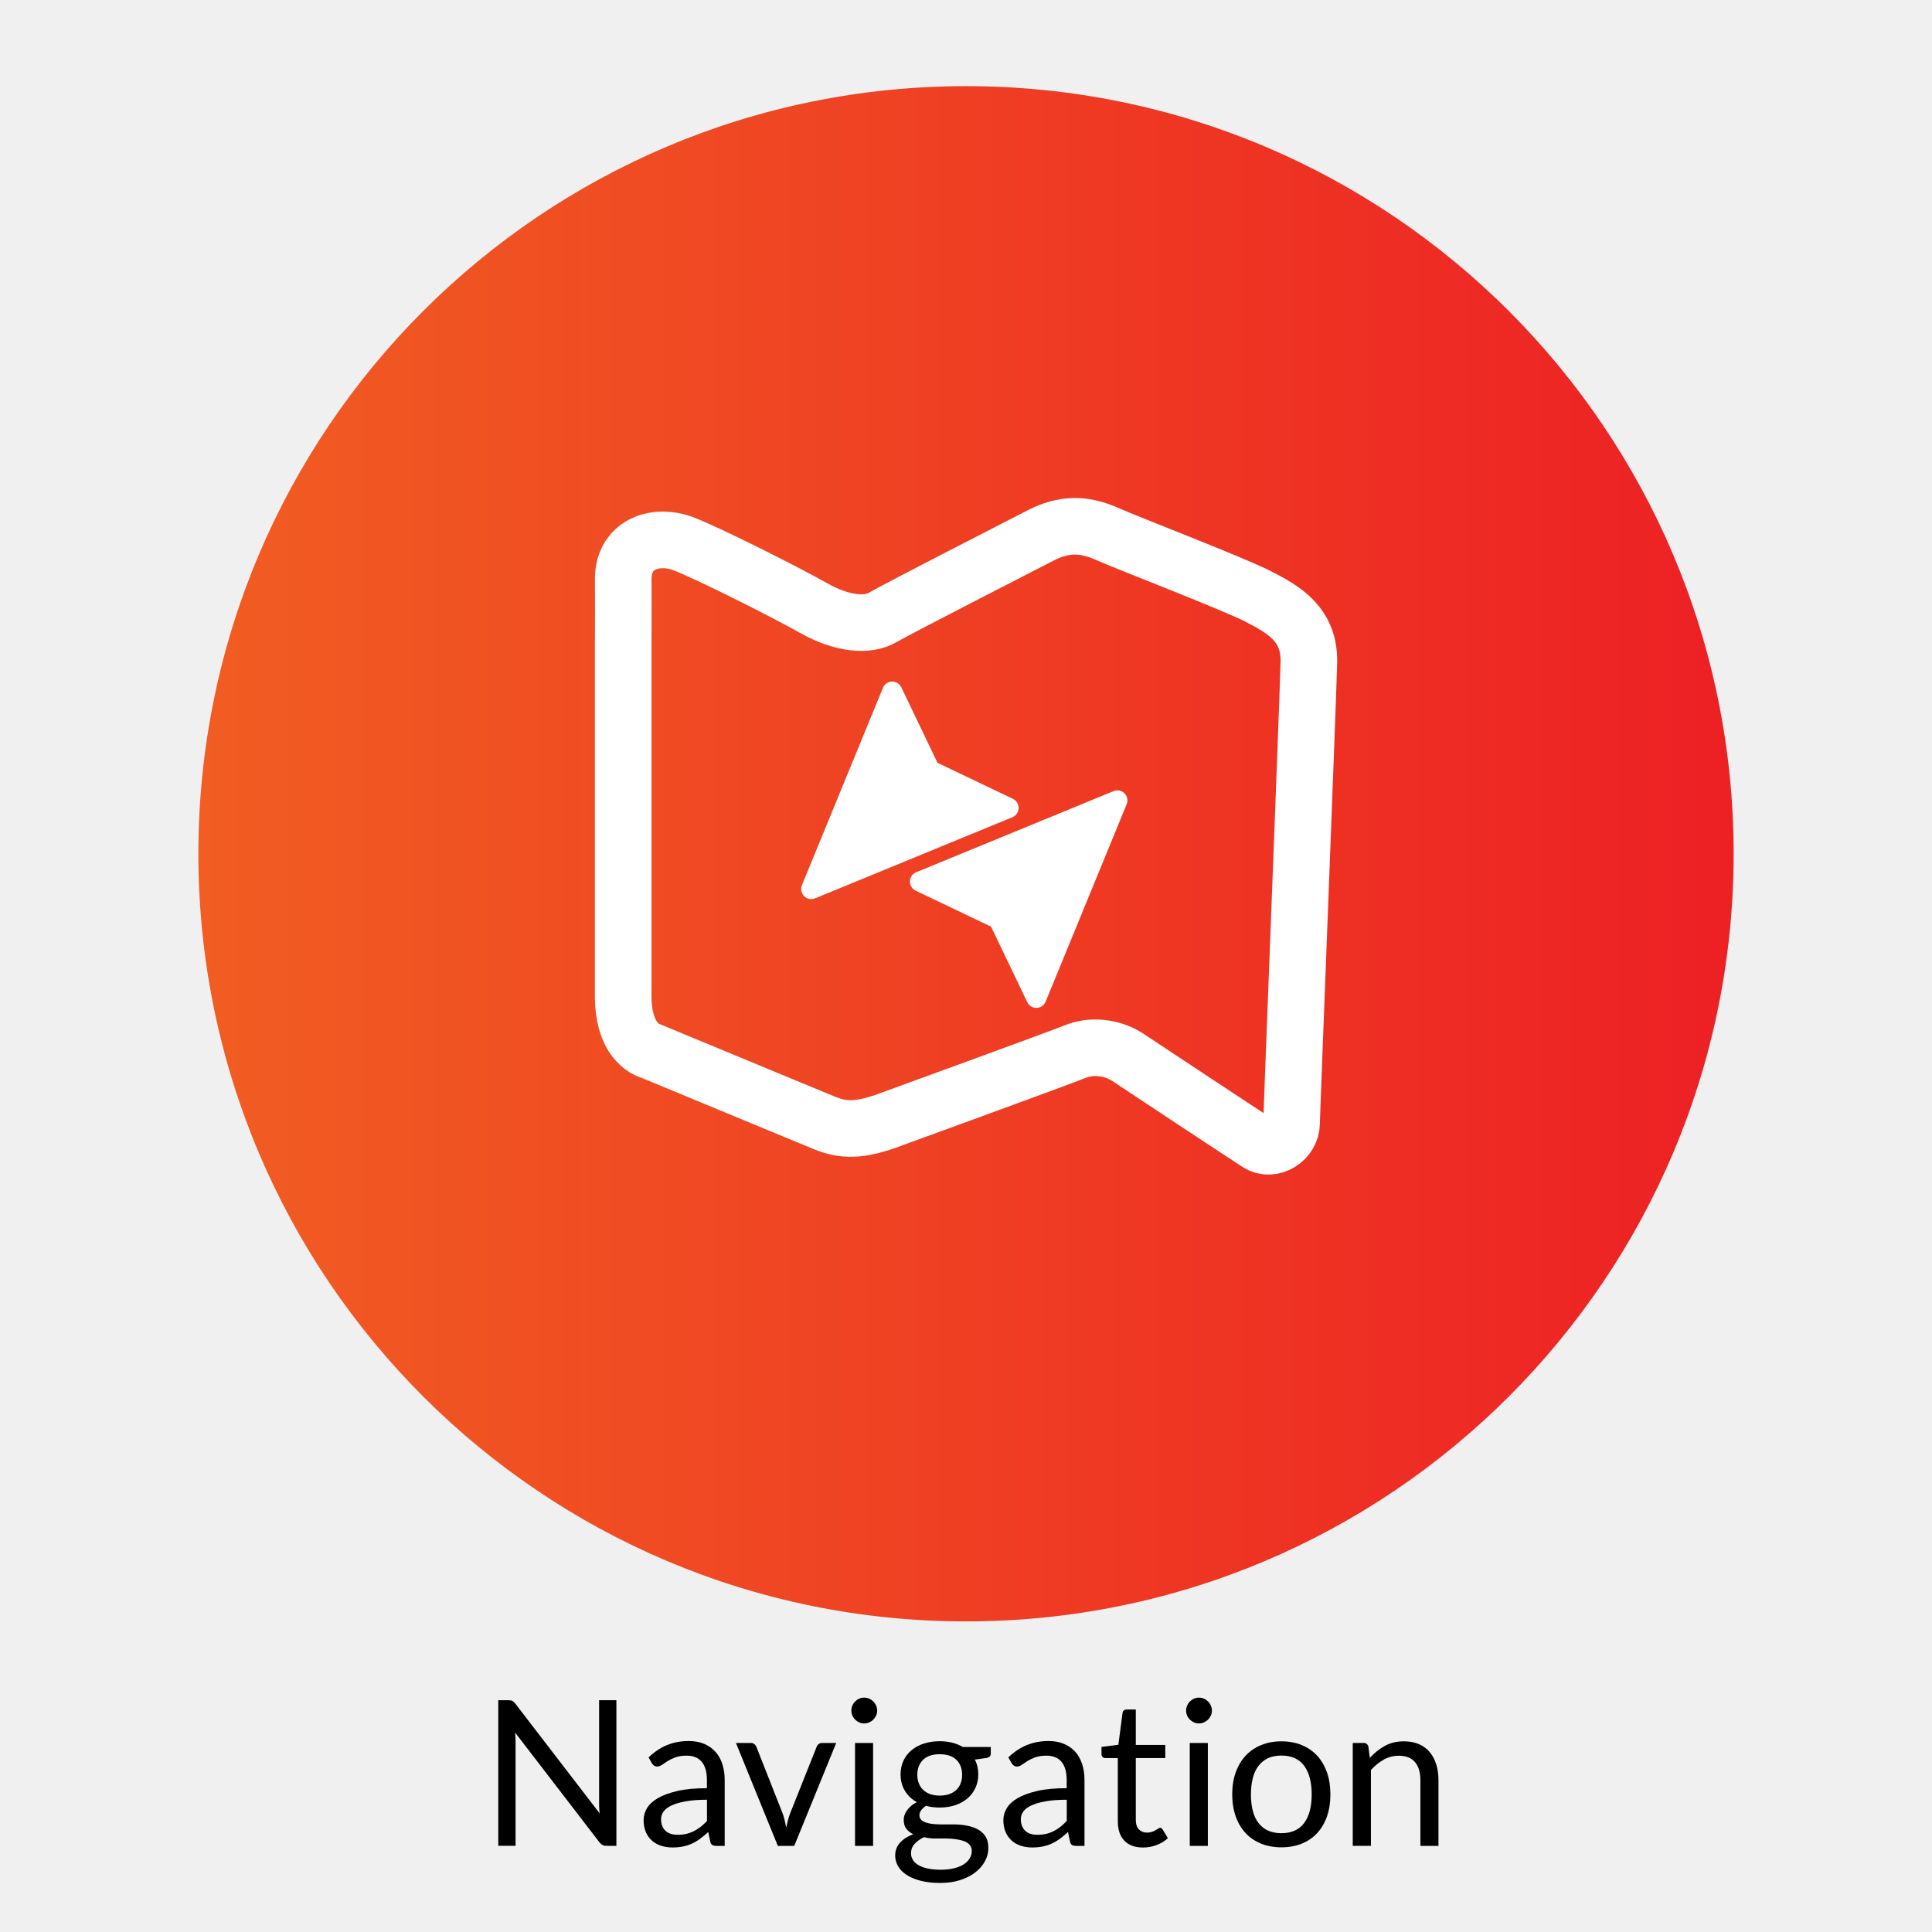
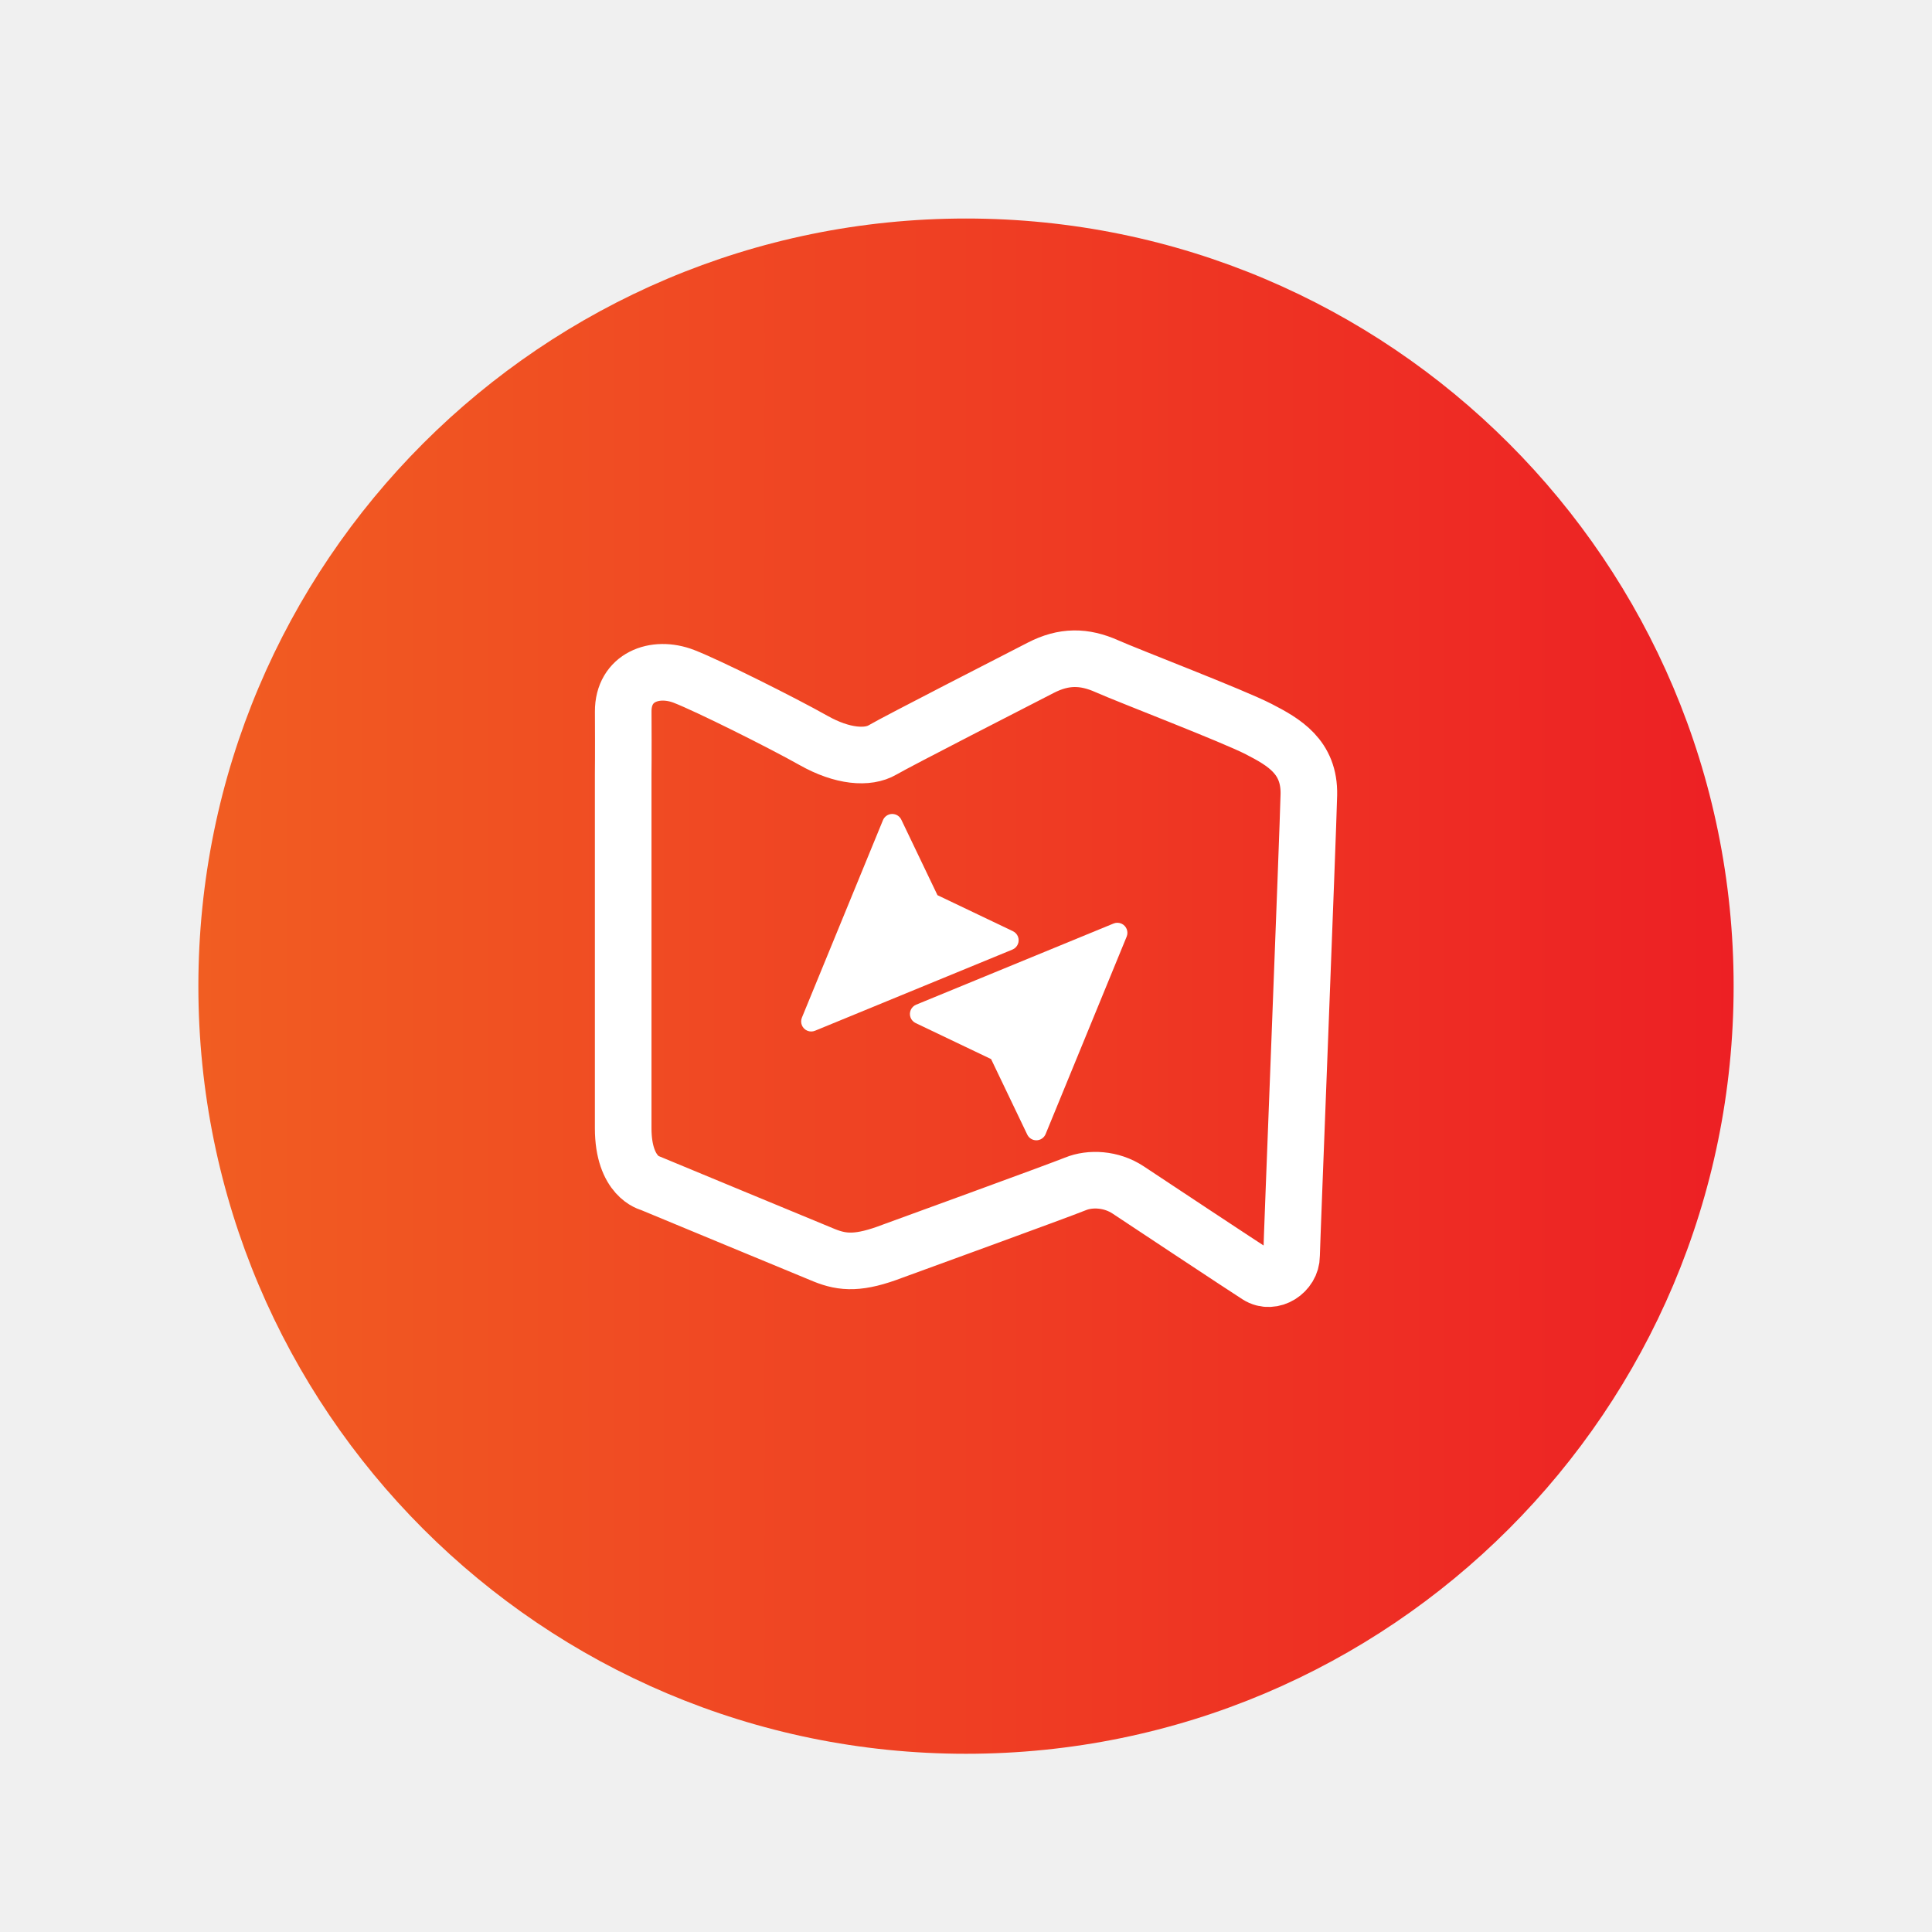
<svg xmlns="http://www.w3.org/2000/svg" version="1.1" x="0px" y="0px" viewBox="0 0 512 512" style="enable-background:new 0 0 512 512;" xml:space="preserve">
  <style type="text/css">
- 	.st0{fill:url(#SVGID_1_);}
- 	.st1{fill:url(#SVGID_00000111885534858319888790000006766848726457742740_);}
- 	.st2{fill:url(#SVGID_00000028306859718252144040000013042050826718153863_);}
- 	.st3{fill:none;stroke:#FFFFFF;stroke-width:15;stroke-miterlimit:10;}
- 	.st4{fill:#FFFFFF;}
- 	.st5{fill:none;stroke:#FFFFFF;stroke-width:9;stroke-miterlimit:10;}
- 	.st6{fill:url(#SVGID_00000071546275254063238740000006643298722129342634_);}
- 	.st7{fill:none;stroke:#FFFFFF;stroke-width:15;stroke-linecap:round;stroke-linejoin:round;stroke-miterlimit:10;}
- 	.st8{fill:none;stroke:#FFFFFF;stroke-width:10;stroke-linecap:round;stroke-linejoin:round;stroke-miterlimit:10;}
- 	.st9{fill:url(#SVGID_00000112608693552650917850000014882193965489700252_);}
- 	.st10{fill:url(#SVGID_00000042717367466917110970000018210942446538758333_);}
- 	.st11{fill:url(#SVGID_00000008839157527950256140000009891185941948341399_);}
- 	.st12{fill:url(#SVGID_00000048468278146528932800000016312332614937378230_);}
- 	.st13{fill:url(#SVGID_00000080188191532415501970000003262374910175932555_);}
- 	.st14{fill:url(#SVGID_00000031919297903219452660000002240045617897759116_);}
- 	.st15{fill:url(#SVGID_00000106107810368512868190000006089076801140070041_);}
- 	.st16{fill:url(#SVGID_00000108306366296728180390000006863163945178999973_);}
- 	.st17{fill:url(#SVGID_00000072267686913040836300000009866840221549329289_);}
- 	.st18{fill:url(#SVGID_00000000944492419691084630000013533569920191307415_);}
- 	.st19{fill:url(#SVGID_00000005262459132602194190000002340508327762341804_);}
- 	.st20{fill:url(#SVGID_00000129164217133699544230000016457204279891493032_);}
- 	.st21{fill:url(#SVGID_00000125582065328996088410000010268524516223751327_);}
- 	.st22{fill:url(#SVGID_00000178915060414427685570000001683334635414139281_);}
- 	.st23{fill:url(#SVGID_00000109022250650690353350000002667666655808621239_);}
- 	.st24{fill:url(#SVGID_00000142177924523981373490000016370647208876689052_);}
- 	.st25{fill:url(#SVGID_00000085956176848692026440000004173198815152433085_);}
- 	.st26{fill:url(#SVGID_00000108299023371875366580000004194121260881120671_);}
- 	.st27{fill:#BCBEC0;}
- 	.st28{fill:url(#SVGID_00000102525599021413165700000003910724992874906538_);}
- 	.st29{fill:url(#SVGID_00000143601502114561907490000003670804327598990756_);}
- 	.st30{fill-rule:evenodd;clip-rule:evenodd;fill:#FFFFFF;}
- 	.st31{clip-path:url(#SVGID_00000054969875014532438910000017197330481102593958_);}
- 	.st32{fill:none;stroke:#FFFFFF;stroke-width:15.638;stroke-miterlimit:10;}
- 	.st33{fill:none;stroke:#FFFFFF;stroke-width:9.809;stroke-linecap:round;stroke-linejoin:round;stroke-miterlimit:10;}
- 	.st34{fill:url(#SVGID_00000176003484934665383530000013740583748713595798_);}
- 	.st35{fill:none;stroke:#FFFFFF;stroke-width:14.392;stroke-linecap:round;stroke-linejoin:round;stroke-miterlimit:10;}
- 	.st36{fill:none;stroke:#FFFFFF;stroke-width:8;stroke-linecap:round;stroke-linejoin:round;stroke-miterlimit:10;}
- 	.st37{fill:url(#SVGID_00000082348510531363282840000010879219972730760354_);}
- 	.st38{fill:#FFFFFF;stroke:#FFFFFF;stroke-width:2.918;stroke-miterlimit:10;}
+ 	.st0{display:none;}
+ 	.st1{fill:url(#SVGID_1_);}
+ 	.st2{fill:none;stroke:#FFFFFF;stroke-width:15;stroke-miterlimit:10;}
+ 	.st3{fill:#FFFFFF;}
+ 	.st4{fill:none;stroke:#FFFFFF;stroke-width:9;stroke-miterlimit:10;}
+ 	.st5{fill:url(#SVGID_00000139261558960503649210000003909148887344172733_);}
+ 	.st6{fill:none;stroke:#FFFFFF;stroke-width:15;stroke-linecap:round;stroke-linejoin:round;stroke-miterlimit:10;}
+ 	.st7{fill:none;stroke:#FFFFFF;stroke-width:10;stroke-linecap:round;stroke-linejoin:round;stroke-miterlimit:10;}
+ 	.st8{fill:url(#SVGID_00000160151113513848951530000013240302614584304009_);}
+ 	.st9{fill:url(#SVGID_00000075144882492697355490000015694890799148097922_);}
+ 	.st10{fill:url(#SVGID_00000066515161644752751500000008711538864115824020_);}
+ 	.st11{fill:url(#SVGID_00000170973439116796561280000007954721861887745695_);}
+ 	.st12{fill:url(#SVGID_00000131349595123973783290000008725572249637846946_);}
+ 	.st13{fill:url(#SVGID_00000034070760967402053670000001090309500074641322_);}
+ 	.st14{fill:url(#SVGID_00000000935243514770968610000018093228117584787587_);}
+ 	.st15{fill:url(#SVGID_00000012437178913970767080000001349035936407635639_);}
+ 	.st16{fill:url(#SVGID_00000092454067793379294770000017540413516659305099_);}
+ 	.st17{fill:url(#SVGID_00000167355157631645368800000014395227501021535402_);}
+ 	.st18{fill:url(#SVGID_00000179605821059056580690000012784677649381714856_);}
+ 	.st19{fill:url(#SVGID_00000062909477408540484640000011422544390385303460_);}
+ 	.st20{fill:url(#SVGID_00000153669272993146823990000004292458717541921686_);}
+ 	.st21{fill:url(#SVGID_00000155868843814750481840000016732791773839880590_);}
+ 	.st22{fill:url(#SVGID_00000104697019331135552390000004876204061022490025_);}
+ 	.st23{fill:url(#SVGID_00000134957525836088378630000011413329996386885257_);}
+ 	.st24{fill:url(#SVGID_00000175313557363411428840000001669529165029507505_);}
+ 	.st25{fill:#BCBEC0;}
+ 	.st26{fill:url(#SVGID_00000087371321751473259060000013615916967101466021_);}
+ 	.st27{fill:url(#SVGID_00000072277101799517502670000012842958343700878506_);}
+ 	.st28{fill-rule:evenodd;clip-rule:evenodd;fill:#FFFFFF;}
+ 	.st29{fill:url(#SVGID_00000101094189329920881990000006614646953831577991_);}
+ 	.st30{fill:none;stroke:#FFFFFF;stroke-width:9.809;stroke-linecap:round;stroke-linejoin:round;stroke-miterlimit:10;}
+ 	.st31{fill:url(#SVGID_00000088838950266726859800000005023451398944827582_);}
+ 	.st32{fill:url(#SVGID_00000052794444985548557460000000099174667800075961_);}
+ 	.st33{clip-path:url(#SVGID_00000062900245410418212980000017196758329414268301_);}
+ 	.st34{fill:none;stroke:#FFFFFF;stroke-width:6.402;stroke-miterlimit:10;}
+ 	.st35{fill:url(#SVGID_00000173147075557936208140000009391707151380599950_);}
+ 	.st36{fill:none;stroke:#FFFFFF;stroke-width:14.392;stroke-linecap:round;stroke-linejoin:round;stroke-miterlimit:10;}
+ 	.st37{fill:none;stroke:#FFFFFF;stroke-width:8;stroke-linecap:round;stroke-linejoin:round;stroke-miterlimit:10;}
+ 	.st38{fill:url(#SVGID_00000107559558654024861740000012132040161484201390_);}
+ 	.st39{fill:#FFFFFF;stroke:#FFFFFF;stroke-width:2.918;stroke-miterlimit:10;}
+ 	.st40{fill:url(#SVGID_00000164471659056663929160000015749639277440985781_);}
+ 	.st41{fill:url(#SVGID_00000183238841417226813020000016894001625165303214_);}
+ 	.st42{fill:url(#SVGID_00000060715329606629823910000014379327958754992795_);}
+ 	.st43{fill:none;stroke:#FFFFFF;stroke-width:10.125;stroke-linecap:round;stroke-linejoin:round;stroke-miterlimit:10;}
+ 	.st44{fill:url(#SVGID_00000013880413795774899440000002994084791674421414_);}
+ 	.st45{fill:url(#SVGID_00000051350207355793707510000006868297291067463094_);}
+ 	.st46{fill:url(#SVGID_00000003075448907798704250000011149208368537936811_);}
+ 	.st47{fill:url(#SVGID_00000000221105111519911340000009280710327659303302_);}
+ 	.st48{fill:#FFFFFF;stroke:#FFFFFF;stroke-width:7.968;stroke-linecap:round;stroke-linejoin:round;stroke-miterlimit:10;}
+ 	.st49{fill:url(#SVGID_00000036253673356755700730000014740691250090786214_);}
+ 	.st50{fill:url(#SVGID_00000157267706122192369610000014704351602710256548_);}
+ 	.st51{fill:url(#SVGID_00000055703997264594810610000007150545433654039487_);}
+ 	.st52{fill:url(#SVGID_00000119098860325666852320000012098836061374314884_);}
+ 	.st53{fill:url(#SVGID_00000088101724429224050650000003521839547932719289_);}
+ 	.st54{fill:url(#SVGID_00000075872779523218638670000007846953881406485644_);}
+ 	.st55{fill:url(#SVGID_00000056387423326585197750000000576542341120220856_);}
+ 	.st56{fill:url(#SVGID_00000065795441461703350100000006450434503110198423_);}
+ 	.st57{fill:url(#SVGID_00000027576866658032116990000006022771943886374532_);}
+ 	.st58{fill:url(#SVGID_00000022520116208067658650000001652507074916797871_);}
+ 	.st59{fill:url(#SVGID_00000126315240949380579590000008227435588179079065_);}
+ 	.st60{fill:url(#SVGID_00000009553801548431711780000011912959846283147954_);}
+ 	.st61{fill:url(#SVGID_00000114771835223000745520000015231744531053623967_);}
+ 	.st62{fill:url(#SVGID_00000121987567889473641130000014873647723795749509_);}
+ 	.st63{fill:url(#SVGID_00000177461721769533269570000011237053057031619251_);}
+ 	.st64{fill:url(#SVGID_00000155826329403503385320000012953060250354686137_);}
+ 	.st65{fill:url(#SVGID_00000151510047194459634760000005106102995077051577_);}
+ 	.st66{fill:url(#SVGID_00000052104437213485059520000017278798662563670416_);}
+ 	.st67{fill:url(#SVGID_00000011712665290763857470000006147285977393364885_);}
+ 	.st68{fill:url(#SVGID_00000012431228387552343840000009801611674057091719_);}
+ 	.st69{fill:url(#SVGID_00000155127404363246430090000007521200237521897144_);}
+ 	.st70{fill:url(#SVGID_00000029762686103603336750000011790664565306903433_);}
+ 	.st71{fill:url(#SVGID_00000015338225172656372510000009547544261521413260_);}
+ 	.st72{fill:url(#SVGID_00000062187905654761508250000009855138888458816138_);}
+ 	.st73{clip-path:url(#SVGID_00000138566182339896216500000002208539814395322523_);}
+ 	.st74{fill:url(#SVGID_00000041254402110477464000000007951365896131540919_);}
+ 	.st75{fill:url(#SVGID_00000055701982569792741050000014492781337000804743_);}
+ 	.st76{fill:url(#SVGID_00000109019748661781944850000006244761138846669474_);}
+ 	.st77{fill:url(#SVGID_00000127009807808692323850000000573708930728551349_);}
+ 	.st78{fill:url(#SVGID_00000041263262448183130180000000998872672069264785_);}
+ 	.st79{fill:url(#SVGID_00000158029476264680221800000009769710614977094335_);}
+ 	.st80{fill:url(#SVGID_00000080173372233005412200000016593123683628233135_);}
+ 	.st81{fill:url(#SVGID_00000136396308178103220310000010903233268612783533_);}
+ 	.st82{fill:url(#SVGID_00000073711404072565355820000006330063726184911749_);}
</style>
  <g id="GPS">
</g>
+   <g id="References" class="st0">
+ </g>
  <g id="Icons">
    <g>
-       <linearGradient id="SVGID_1_" gradientUnits="userSpaceOnUse" x1="52.565" y1="226.255" x2="459.435" y2="226.255">
+       <linearGradient id="SVGID_1_" gradientUnits="userSpaceOnUse" x1="52.565" y1="261.338" x2="459.435" y2="261.338">
        <stop offset="0" style="stop-color:#F15D22" />
        <stop offset="1" style="stop-color:#ED2024" />
      </linearGradient>
-       <circle class="st0" cx="256" cy="226.26" r="203.43" />
+       <circle class="st1" cx="256" cy="261.34" r="203.43" />
      <g>
-         <path class="st3" d="M165.15,170.05c0,0,0,77.85,0,93.83c0,13.06,7.22,14.61,7.22,14.61s42.64,17.69,46.06,19.08     c5.01,2.03,9.32,2.28,18.15-1.1c0,0,44.52-16.2,48.41-17.81c3.9-1.6,9.51-1.37,13.98,1.6c3.66,2.44,30.82,20.42,34.37,22.68     c3.88,2.48,8.94-0.96,8.94-5.27c0-2.3,4.35-112.05,4.58-122.13c0.23-10.08-6.64-13.98-13.29-17.41s-34.5-14.11-40.21-16.65     c-6.07-2.71-11.43-2.75-17.53,0.39c-6.16,3.17-38.04,19.48-41.93,21.77c-3.9,2.29-10.63,1.83-18.33-2.52     c-8.22-4.64-28-14.52-34.31-16.96c-7.73-2.98-16.15,0.23-16.1,9.32C165.22,165.33,165.15,170.05,165.15,170.05z" />
-         <path class="st4" d="M295.06,209.67l-52.27,21.49c-1.36,0.56-2.01,2.11-1.46,3.47c0.25,0.61,0.72,1.11,1.32,1.4l20,9.55l9.58,20     c0.44,0.93,1.38,1.52,2.4,1.52h0.08c1.05-0.03,1.99-0.68,2.39-1.65l21.46-52.28c0.58-1.35-0.04-2.92-1.39-3.5     C296.5,209.38,295.73,209.38,295.06,209.67z" />
-         <path class="st4" d="M216.03,238.06l52.27-21.49c1.36-0.56,2.01-2.11,1.46-3.47c-0.25-0.61-0.72-1.11-1.32-1.4l-20-9.55l-9.58-20     c-0.44-0.93-1.38-1.52-2.4-1.52h-0.08c-1.05,0.03-1.99,0.68-2.39,1.65l-21.46,52.28c-0.58,1.35,0.04,2.92,1.39,3.5     C214.6,238.35,215.36,238.35,216.03,238.06z" />
+         <path class="st2" d="M165.15,205.14c0,0,0,77.85,0,93.83c0,13.06,7.22,14.61,7.22,14.61s42.64,17.69,46.06,19.08     c5.01,2.03,9.32,2.28,18.15-1.1c0,0,44.52-16.2,48.41-17.81c3.9-1.6,9.51-1.37,13.98,1.6c3.66,2.44,30.82,20.42,34.37,22.68     c3.88,2.48,8.94-0.96,8.94-5.27c0-2.3,4.35-112.05,4.58-122.13c0.23-10.08-6.64-13.98-13.29-17.41     c-6.64-3.44-34.5-14.11-40.21-16.65c-6.07-2.71-11.43-2.75-17.53,0.39c-6.16,3.17-38.04,19.48-41.93,21.77     c-3.9,2.29-10.63,1.83-18.33-2.52c-8.22-4.64-28-14.52-34.31-16.96c-7.73-2.98-16.15,0.23-16.1,9.32     C165.22,200.42,165.15,205.14,165.15,205.14z" />
+         <path class="st3" d="M295.06,244.76l-52.27,21.49c-1.36,0.56-2.01,2.11-1.46,3.47c0.25,0.61,0.72,1.11,1.32,1.4l20,9.55l9.58,20     c0.44,0.93,1.38,1.52,2.4,1.52h0.08c1.05-0.03,1.99-0.68,2.39-1.65l21.46-52.28c0.58-1.35-0.04-2.92-1.39-3.5     C296.5,244.47,295.73,244.47,295.06,244.76z" />
+         <path class="st3" d="M216.03,273.14l52.27-21.49c1.36-0.56,2.01-2.11,1.46-3.47c-0.25-0.61-0.72-1.11-1.32-1.4l-20-9.55l-9.58-20     c-0.44-0.93-1.38-1.52-2.4-1.52h-0.08c-1.05,0.03-1.99,0.68-2.39,1.65l-21.46,52.28c-0.58,1.35,0.04,2.92,1.39,3.5     C214.6,273.43,215.36,273.43,216.03,273.14z" />
      </g>
    </g>
-     <g>
-       <path d="M135.79,450.76c0.22,0.12,0.48,0.35,0.77,0.71l22.35,29.09c-0.05-0.47-0.09-0.92-0.11-1.36    c-0.02-0.44-0.03-0.87-0.03-1.28v-27.34h4.58v38.59h-2.64c-0.41,0-0.76-0.07-1.04-0.22c-0.28-0.14-0.55-0.39-0.82-0.73    l-22.33-29.06c0.04,0.45,0.06,0.89,0.08,1.32c0.02,0.43,0.03,0.83,0.03,1.18v27.5h-4.58v-38.59h2.69    C135.22,450.59,135.57,450.64,135.79,450.76z" />
-       <path d="M192.06,489.18h-2.13c-0.47,0-0.84-0.07-1.13-0.22c-0.29-0.14-0.48-0.45-0.57-0.92l-0.54-2.53    c-0.72,0.65-1.42,1.23-2.1,1.74c-0.68,0.51-1.4,0.94-2.15,1.29c-0.75,0.35-1.56,0.62-2.41,0.79c-0.85,0.18-1.8,0.27-2.84,0.27    c-1.06,0-2.05-0.15-2.98-0.45c-0.93-0.3-1.73-0.74-2.41-1.34c-0.68-0.59-1.23-1.35-1.63-2.26c-0.4-0.91-0.61-1.99-0.61-3.23    c0-1.08,0.3-2.12,0.89-3.12c0.59-1,1.55-1.89,2.87-2.66c1.32-0.78,3.05-1.41,5.18-1.91c2.14-0.5,4.75-0.74,7.84-0.74v-2.14    c0-2.13-0.45-3.74-1.36-4.84c-0.91-1.09-2.25-1.64-4.03-1.64c-1.17,0-2.15,0.15-2.95,0.44c-0.8,0.3-1.49,0.63-2.07,1    c-0.58,0.37-1.09,0.7-1.51,1c-0.42,0.3-0.84,0.44-1.25,0.44c-0.32,0-0.61-0.09-0.85-0.26c-0.24-0.17-0.44-0.38-0.58-0.63    l-0.86-1.53c1.51-1.46,3.13-2.54,4.87-3.26c1.74-0.72,3.67-1.08,5.79-1.08c1.53,0,2.88,0.25,4.07,0.75c1.18,0.5,2.18,1.2,2.99,2.1    s1.42,1.98,1.83,3.26c0.41,1.27,0.62,2.67,0.62,4.2V489.18z M179.62,486.24c0.84,0,1.62-0.08,2.32-0.26    c0.7-0.17,1.36-0.41,1.98-0.73c0.62-0.31,1.21-0.7,1.78-1.14c0.57-0.45,1.12-0.96,1.66-1.53v-5.63c-2.21,0-4.08,0.14-5.63,0.42    s-2.8,0.65-3.77,1.1c-0.97,0.45-1.67,0.98-2.11,1.6s-0.66,1.3-0.66,2.06c0,0.72,0.12,1.35,0.35,1.87    c0.23,0.52,0.55,0.95,0.94,1.29c0.4,0.33,0.86,0.58,1.4,0.73C178.41,486.17,178.99,486.24,179.62,486.24z" />
-       <path d="M195.03,461.9h3.93c0.38,0,0.69,0.1,0.94,0.3c0.25,0.2,0.43,0.43,0.54,0.7l6.92,17.56c0.25,0.65,0.45,1.29,0.59,1.94    c0.14,0.65,0.28,1.28,0.4,1.91c0.14-0.63,0.3-1.27,0.46-1.91c0.16-0.65,0.37-1.29,0.62-1.94l7-17.56    c0.11-0.29,0.28-0.52,0.53-0.71c0.24-0.19,0.54-0.28,0.9-0.28h3.74l-11.12,27.28h-4.34L195.03,461.9z" />
-       <path d="M232.46,453.33c0,0.47-0.09,0.9-0.28,1.31c-0.19,0.4-0.44,0.76-0.75,1.08s-0.68,0.56-1.09,0.74    c-0.41,0.18-0.85,0.27-1.32,0.27s-0.9-0.09-1.31-0.27c-0.4-0.18-0.76-0.43-1.08-0.74s-0.56-0.67-0.74-1.08    c-0.18-0.4-0.27-0.84-0.27-1.31c0-0.47,0.09-0.91,0.27-1.33c0.18-0.42,0.43-0.79,0.74-1.1c0.31-0.31,0.67-0.56,1.08-0.74    c0.4-0.18,0.84-0.27,1.31-0.27s0.91,0.09,1.32,0.27c0.41,0.18,0.78,0.43,1.09,0.74c0.31,0.31,0.57,0.68,0.75,1.1    C232.37,452.42,232.46,452.87,232.46,453.33z M231.38,461.9v27.28h-4.79V461.9H231.38z" />
-       <path d="M249.02,461.44c1.19,0,2.29,0.13,3.33,0.39c1.03,0.26,1.97,0.64,2.81,1.14h7.41v1.78c0,0.59-0.38,0.97-1.13,1.13    l-3.1,0.43c0.61,1.17,0.92,2.47,0.92,3.9c0,1.33-0.26,2.54-0.77,3.62c-0.51,1.09-1.22,2.02-2.13,2.79    c-0.91,0.77-1.98,1.36-3.23,1.78c-1.25,0.41-2.62,0.62-4.11,0.62c-1.27,0-2.48-0.15-3.61-0.46c-0.58,0.37-1.01,0.77-1.31,1.2    c-0.3,0.43-0.44,0.85-0.44,1.25c0,0.67,0.26,1.17,0.78,1.52c0.52,0.34,1.21,0.59,2.07,0.74c0.86,0.15,1.84,0.22,2.93,0.22    c1.1,0,2.21,0,3.35,0c1.14,0,2.26,0.1,3.35,0.3c1.09,0.2,2.07,0.53,2.94,0.98c0.86,0.46,1.55,1.08,2.07,1.88    c0.52,0.8,0.78,1.83,0.78,3.11c0,1.18-0.29,2.33-0.88,3.43s-1.42,2.09-2.52,2.96c-1.1,0.86-2.43,1.55-4.01,2.07    c-1.58,0.52-3.37,0.78-5.36,0.78c-1.99,0-3.74-0.2-5.24-0.59c-1.5-0.4-2.74-0.93-3.73-1.59c-0.99-0.67-1.73-1.43-2.22-2.31    c-0.49-0.87-0.74-1.78-0.74-2.74c0-1.35,0.43-2.49,1.28-3.44c0.85-0.94,2.02-1.69,3.51-2.25c-0.77-0.36-1.39-0.84-1.84-1.44    c-0.46-0.6-0.69-1.4-0.69-2.41c0-0.39,0.07-0.8,0.22-1.22c0.14-0.42,0.36-0.84,0.66-1.25c0.3-0.41,0.66-0.81,1.09-1.18    c0.43-0.38,0.93-0.71,1.51-0.99c-1.35-0.75-2.4-1.75-3.16-3c-0.76-1.25-1.15-2.71-1.15-4.38c0-1.33,0.26-2.54,0.77-3.62    c0.51-1.09,1.23-2.01,2.14-2.77c0.92-0.76,2.01-1.35,3.27-1.76C246.13,461.65,247.51,461.44,249.02,461.44z M257.53,490.56    c0-0.7-0.19-1.25-0.57-1.68s-0.89-0.75-1.54-0.98c-0.65-0.23-1.39-0.4-2.24-0.51c-0.84-0.11-1.73-0.17-2.67-0.17    c-0.93,0-1.89,0-2.86,0c-0.97,0-1.89-0.12-2.77-0.36c-1.02,0.49-1.85,1.08-2.49,1.78c-0.64,0.7-0.96,1.54-0.96,2.51    c0,0.61,0.16,1.18,0.47,1.71c0.31,0.53,0.79,0.99,1.44,1.38s1.46,0.69,2.44,0.92c0.98,0.22,2.13,0.34,3.46,0.34    c1.29,0,2.45-0.12,3.47-0.36s1.89-0.58,2.6-1.02c0.71-0.44,1.25-0.96,1.63-1.57S257.53,491.3,257.53,490.56z M249.02,475.85    c0.97,0,1.83-0.13,2.57-0.4c0.75-0.27,1.37-0.65,1.87-1.13c0.5-0.48,0.88-1.06,1.13-1.74c0.25-0.67,0.38-1.41,0.38-2.22    c0-1.67-0.51-3-1.52-3.99c-1.01-0.99-2.49-1.48-4.43-1.48c-1.92,0-3.39,0.49-4.4,1.48s-1.52,2.32-1.52,3.99    c0,0.81,0.13,1.55,0.39,2.22c0.26,0.67,0.64,1.25,1.14,1.74c0.5,0.49,1.12,0.86,1.86,1.13    C247.23,475.71,248.07,475.85,249.02,475.85z" />
-       <path d="M287.4,489.18h-2.13c-0.47,0-0.84-0.07-1.13-0.22c-0.29-0.14-0.48-0.45-0.57-0.92l-0.54-2.53    c-0.72,0.65-1.42,1.23-2.1,1.74s-1.4,0.94-2.15,1.29c-0.75,0.35-1.56,0.62-2.41,0.79c-0.85,0.18-1.8,0.27-2.84,0.27    c-1.06,0-2.05-0.15-2.98-0.45s-1.73-0.74-2.41-1.34s-1.23-1.35-1.63-2.26c-0.4-0.91-0.61-1.99-0.61-3.23    c0-1.08,0.3-2.12,0.89-3.12c0.59-1,1.55-1.89,2.87-2.66c1.32-0.78,3.05-1.41,5.18-1.91c2.14-0.5,4.75-0.74,7.84-0.74v-2.14    c0-2.13-0.45-3.74-1.36-4.84c-0.91-1.09-2.25-1.64-4.03-1.64c-1.17,0-2.15,0.15-2.95,0.44c-0.8,0.3-1.49,0.63-2.07,1    c-0.58,0.37-1.09,0.7-1.51,1c-0.42,0.3-0.84,0.44-1.25,0.44c-0.32,0-0.61-0.09-0.85-0.26c-0.24-0.17-0.44-0.38-0.58-0.63    l-0.86-1.53c1.51-1.46,3.13-2.54,4.88-3.26c1.74-0.72,3.67-1.08,5.79-1.08c1.53,0,2.88,0.25,4.07,0.75c1.19,0.5,2.18,1.2,2.99,2.1    c0.81,0.9,1.42,1.98,1.83,3.26c0.41,1.27,0.62,2.67,0.62,4.2V489.18z M274.96,486.24c0.84,0,1.62-0.08,2.32-0.26    c0.7-0.17,1.36-0.41,1.98-0.73c0.62-0.31,1.21-0.7,1.78-1.14c0.57-0.45,1.12-0.96,1.66-1.53v-5.63c-2.21,0-4.08,0.14-5.63,0.42    s-2.8,0.65-3.77,1.1c-0.97,0.45-1.67,0.98-2.11,1.6c-0.44,0.61-0.66,1.3-0.66,2.06c0,0.72,0.12,1.35,0.35,1.87    s0.55,0.95,0.94,1.29c0.39,0.33,0.86,0.58,1.4,0.73C273.74,486.17,274.33,486.24,274.96,486.24z" />
-       <path d="M302.94,489.61c-2.16,0-3.81-0.6-4.97-1.8c-1.16-1.2-1.74-2.94-1.74-5.2v-16.7h-3.29c-0.29,0-0.53-0.08-0.73-0.26    c-0.2-0.17-0.3-0.44-0.3-0.79v-1.91l4.47-0.57l1.1-8.43c0.04-0.27,0.15-0.49,0.35-0.66c0.2-0.17,0.45-0.26,0.75-0.26h2.42v9.4    h7.81v3.47h-7.81v16.37c0,1.15,0.28,2,0.83,2.56c0.56,0.56,1.27,0.83,2.15,0.83c0.5,0,0.94-0.07,1.31-0.2s0.69-0.28,0.96-0.44    c0.27-0.16,0.5-0.31,0.69-0.44s0.35-0.2,0.5-0.2c0.25,0,0.48,0.15,0.67,0.46l1.4,2.29c-0.83,0.77-1.82,1.38-2.99,1.82    C305.38,489.39,304.17,489.61,302.94,489.61z" />
-       <path d="M321.17,453.33c0,0.47-0.09,0.9-0.28,1.31s-0.44,0.76-0.75,1.08c-0.31,0.31-0.68,0.56-1.09,0.74    c-0.41,0.18-0.85,0.27-1.32,0.27s-0.9-0.09-1.31-0.27c-0.4-0.18-0.76-0.43-1.08-0.74s-0.56-0.67-0.74-1.08    c-0.18-0.4-0.27-0.84-0.27-1.31c0-0.47,0.09-0.91,0.27-1.33c0.18-0.42,0.43-0.79,0.74-1.1c0.31-0.31,0.67-0.56,1.08-0.74    c0.4-0.18,0.84-0.27,1.31-0.27s0.91,0.09,1.32,0.27c0.41,0.18,0.78,0.43,1.09,0.74c0.31,0.31,0.57,0.68,0.75,1.1    S321.17,452.87,321.17,453.33z M320.09,461.9v27.28h-4.79V461.9H320.09z" />
-       <path d="M339.59,461.47c1.99,0,3.79,0.33,5.4,1c1.61,0.66,2.97,1.61,4.09,2.83s1.98,2.7,2.59,4.43c0.6,1.73,0.9,3.67,0.9,5.8    c0,2.15-0.3,4.09-0.9,5.82c-0.6,1.72-1.46,3.2-2.59,4.42s-2.49,2.16-4.09,2.81c-1.61,0.65-3.41,0.98-5.4,0.98s-3.79-0.33-5.4-0.98    c-1.61-0.66-2.98-1.59-4.11-2.81s-2-2.69-2.61-4.42s-0.92-3.66-0.92-5.82c0-2.14,0.3-4.07,0.92-5.8c0.61-1.73,1.48-3.21,2.61-4.43    s2.5-2.16,4.11-2.83C335.8,461.8,337.6,461.47,339.59,461.47z M339.59,485.81c2.69,0,4.7-0.9,6.03-2.71    c1.33-1.8,1.99-4.32,1.99-7.55c0-3.25-0.66-5.78-1.99-7.59c-1.33-1.81-3.34-2.72-6.03-2.72c-1.36,0-2.55,0.23-3.55,0.7    c-1.01,0.47-1.84,1.14-2.52,2.02c-0.67,0.88-1.18,1.96-1.51,3.25c-0.33,1.28-0.5,2.73-0.5,4.35c0,1.62,0.17,3.06,0.5,4.34    s0.83,2.35,1.51,3.22c0.67,0.87,1.51,1.54,2.52,2.01C337.04,485.58,338.22,485.81,339.59,485.81z" />
-       <path d="M358.49,489.18V461.9h2.86c0.68,0,1.11,0.33,1.29,1l0.38,2.96c1.19-1.31,2.51-2.37,3.97-3.18    c1.46-0.81,3.16-1.21,5.08-1.21c1.49,0,2.81,0.25,3.95,0.74c1.14,0.49,2.09,1.19,2.86,2.1c0.76,0.91,1.34,2,1.74,3.27    c0.4,1.27,0.59,2.68,0.59,4.23v17.37h-4.79v-17.37c0-2.06-0.47-3.67-1.41-4.81c-0.94-1.14-2.38-1.71-4.32-1.71    c-1.42,0-2.74,0.34-3.97,1.02c-1.23,0.68-2.37,1.61-3.41,2.77v20.09H358.49z" />
-     </g>
  </g>
-   <g id="References">
- </g>
</svg>
